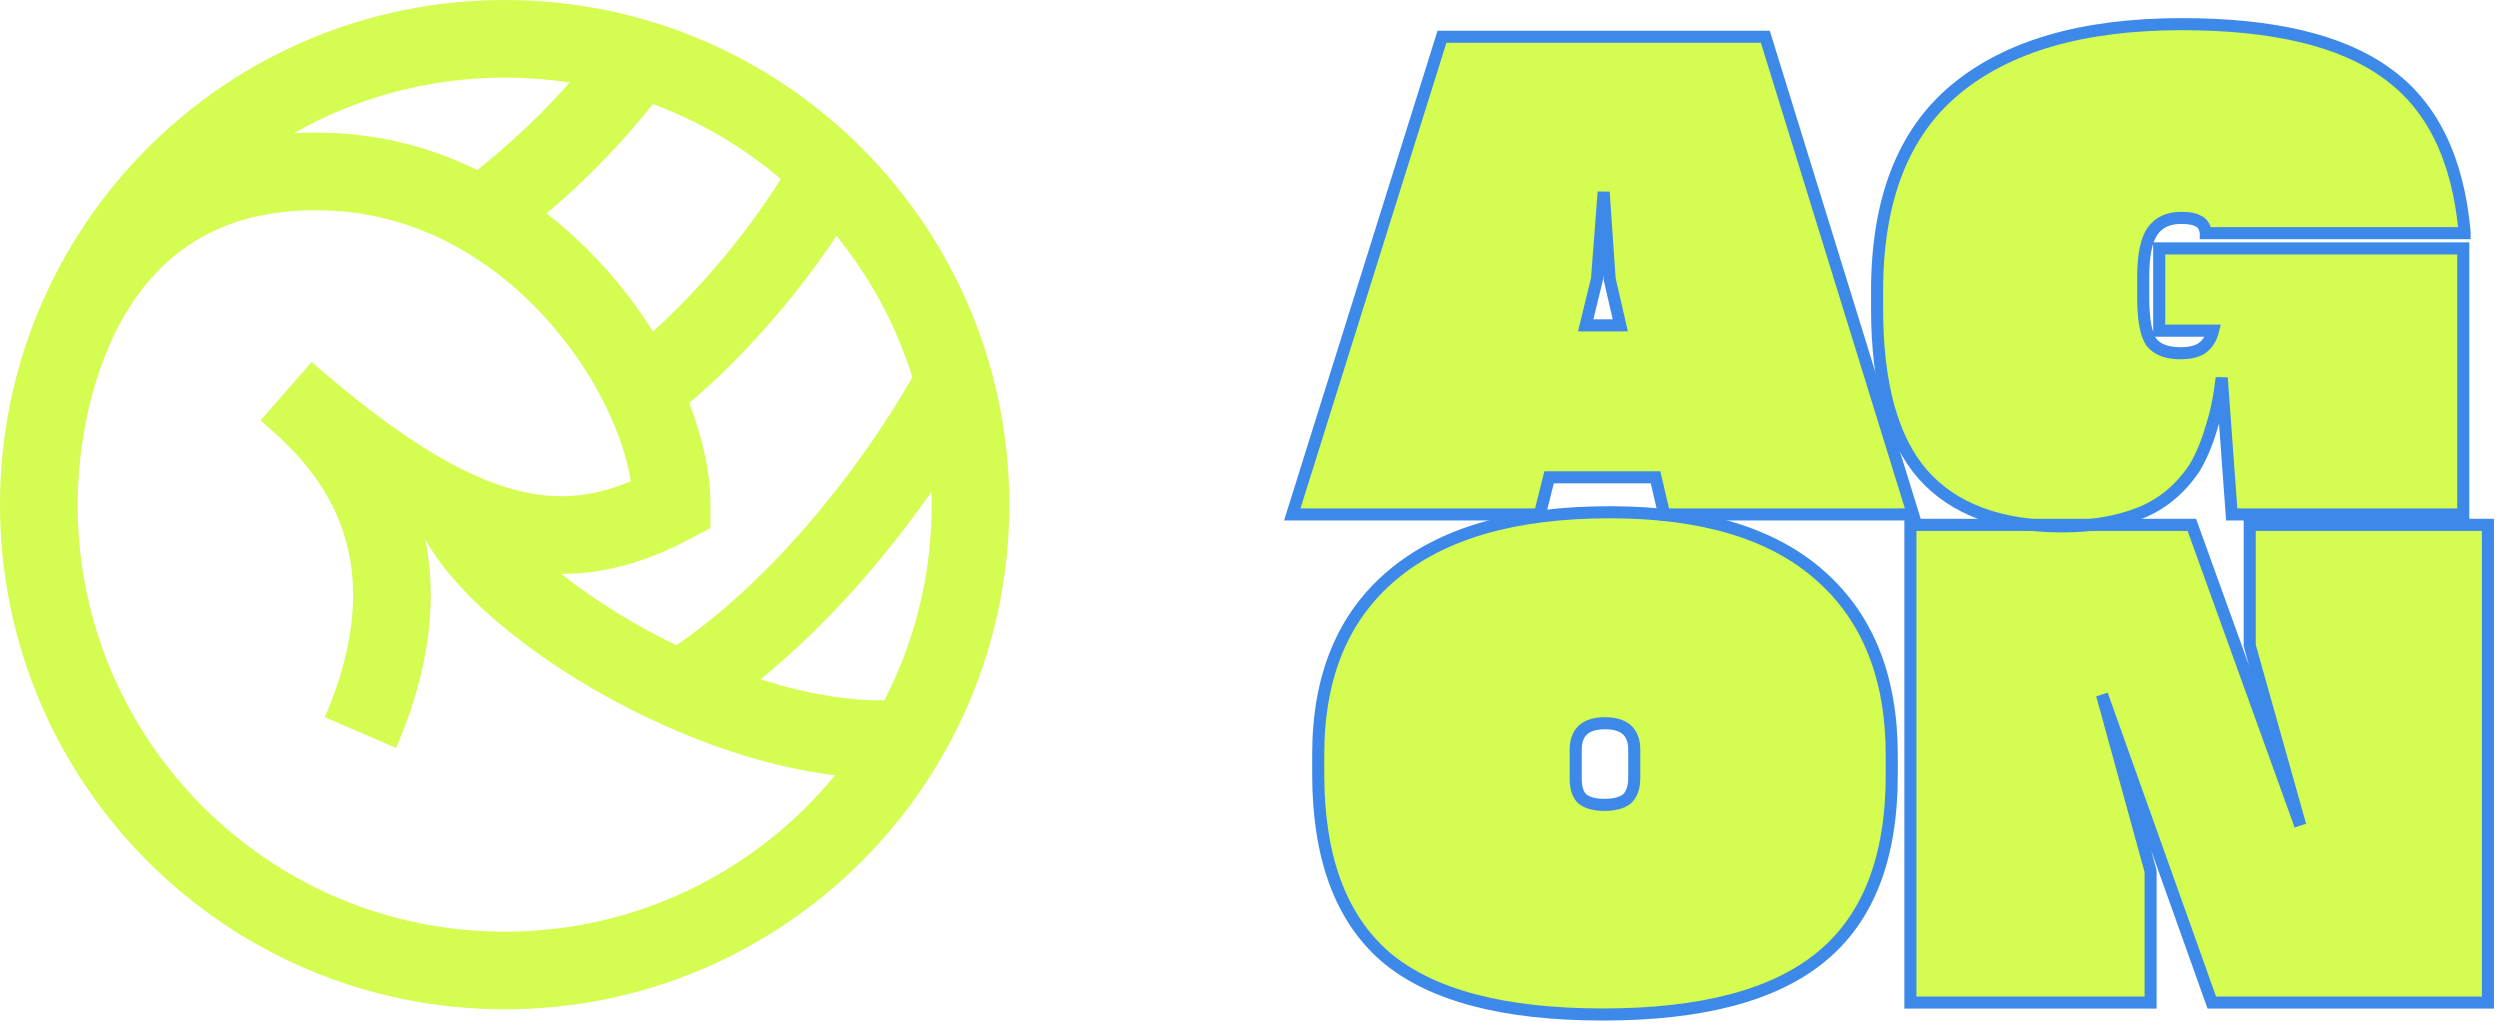
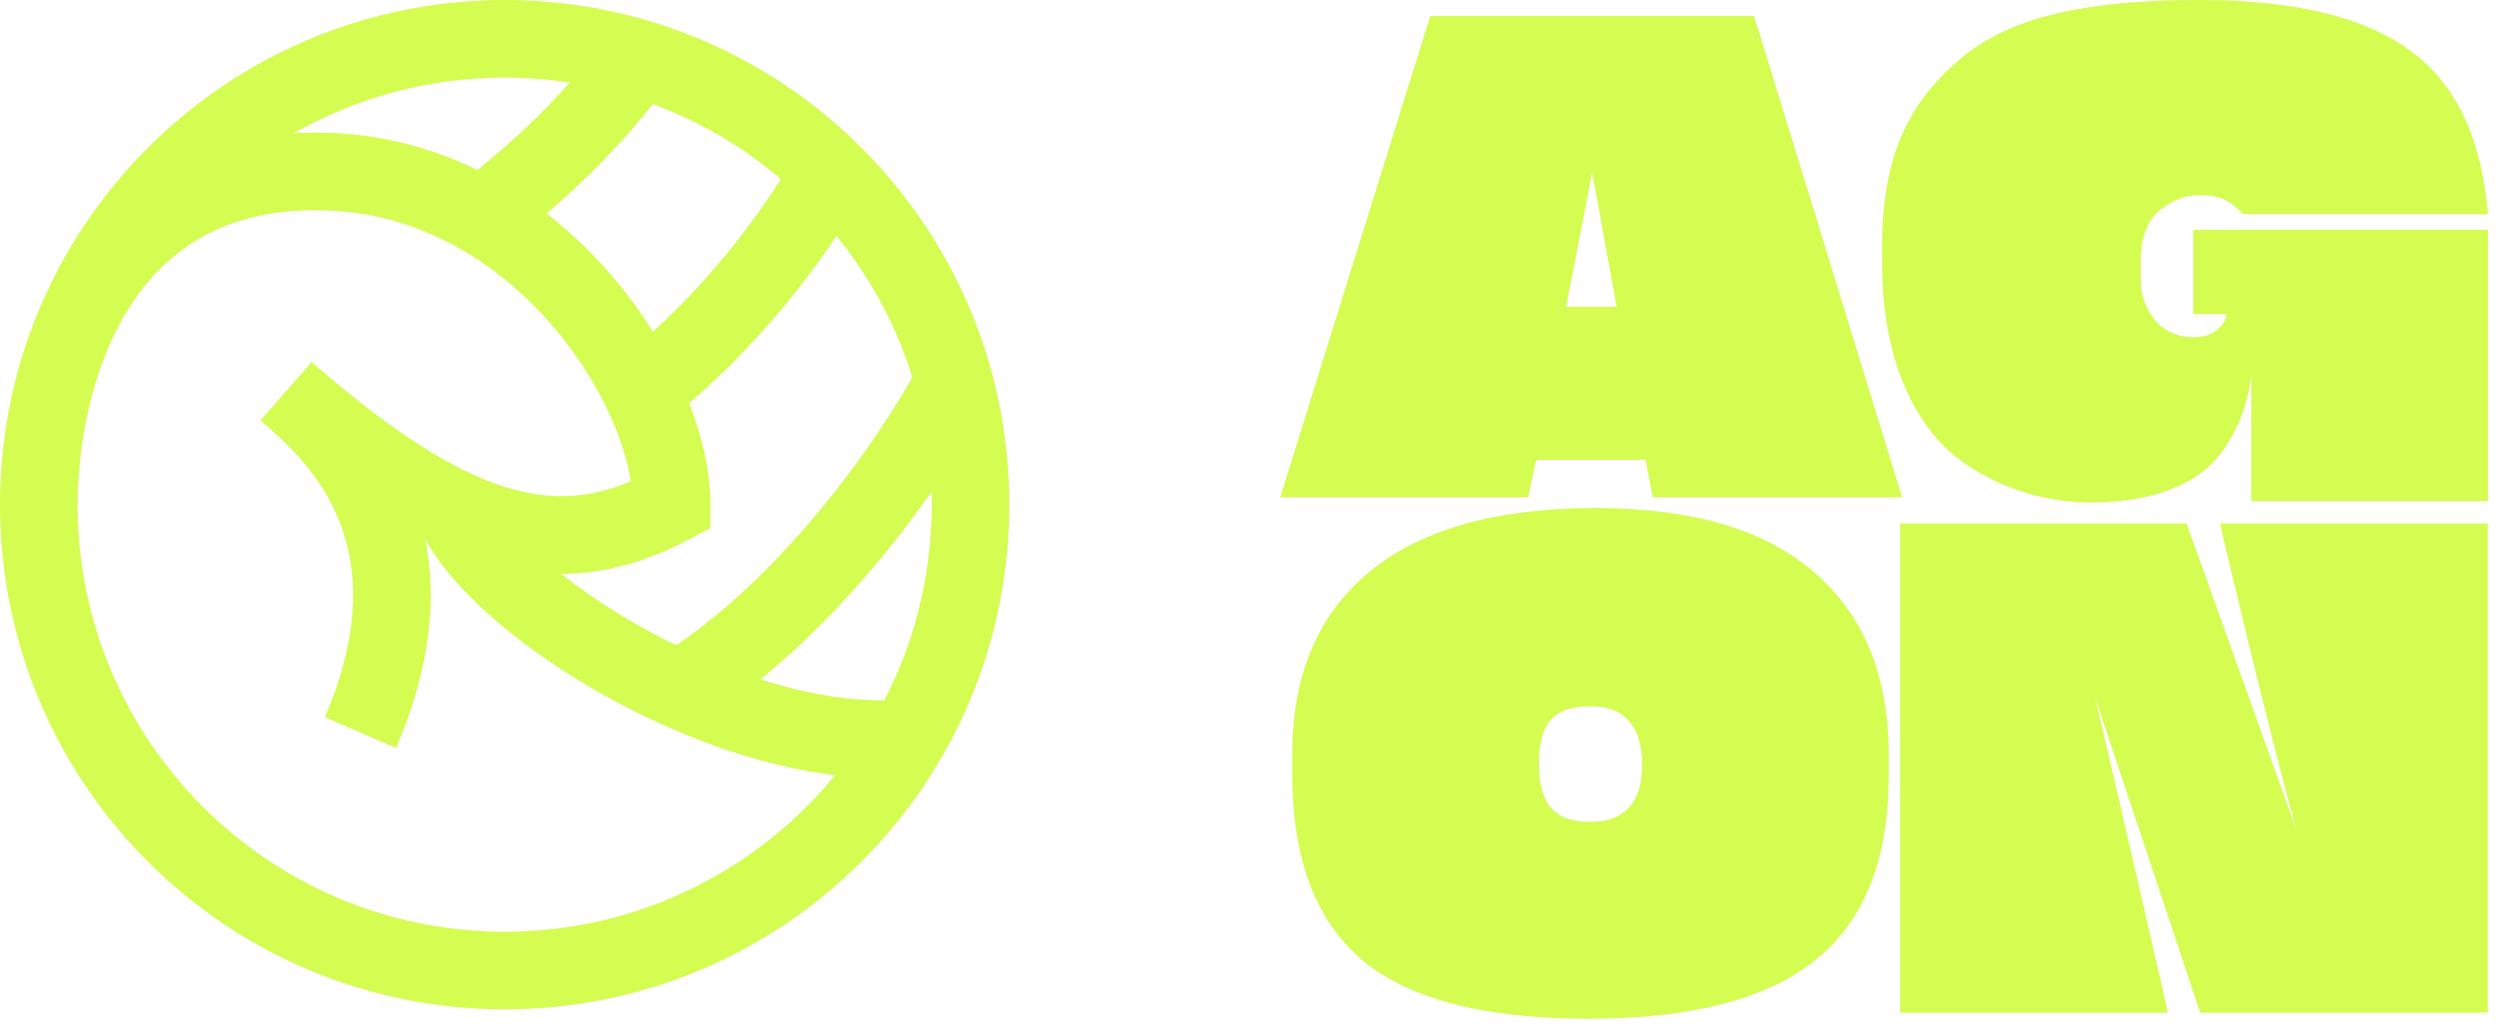
<svg xmlns="http://www.w3.org/2000/svg" width="207" height="85" viewBox="0 0 207 85" fill="none">
-   <path d="M132.232 23.095L132.783 15.898L133.278 23.095L134.16 26.94H131.295L132.232 23.095ZM137.796 42.596H158.4L146.17 3.044H119.395L107 42.596H127.494L128.265 39.52H137.08L137.796 42.596Z" fill="#D5FC51" />
-   <path d="M184.786 42.596H203.958V20.567H178.782V27.379H183.244C183.097 27.965 182.822 28.423 182.418 28.753C182.014 29.082 181.389 29.247 180.544 29.247C179.406 29.247 178.598 28.936 178.12 28.313C177.68 27.654 177.459 26.427 177.459 24.633V22.93C177.459 21.135 177.716 19.872 178.231 19.139C178.745 18.407 179.534 18.041 180.6 18.041C181.261 18.041 181.738 18.132 182.032 18.315C182.362 18.462 182.564 18.773 182.638 19.249V19.304H204.068V19.194C203.517 13.115 201.369 8.739 197.623 6.065C193.913 3.355 188.257 2 180.655 2C172.464 2 166.202 3.813 161.869 7.438C157.571 11.027 155.423 16.576 155.423 24.083V25.567C155.423 31.829 156.69 36.407 159.224 39.3C161.758 42.156 165.596 43.585 170.738 43.585C173.199 43.585 175.348 43.218 177.184 42.486C179.02 41.754 180.526 40.508 181.701 38.751C182.252 37.835 182.711 36.755 183.079 35.509C183.483 34.264 183.776 32.854 183.96 31.279L184.786 42.596Z" fill="#D5FC51" />
-   <path d="M132.728 84C140.918 84 146.941 82.407 150.797 79.221C154.691 76.035 156.637 71.017 156.637 64.169V62.521C156.637 56.112 154.672 51.168 150.742 47.689C146.813 44.173 140.991 42.415 133.278 42.415C125.382 42.415 119.377 44.155 115.264 47.634C111.187 51.077 109.149 56.02 109.149 62.466V64.114C109.149 70.963 111.003 75.998 114.713 79.221C118.459 82.407 124.464 84 132.728 84ZM132.838 66.641C132.03 66.641 131.424 66.476 131.02 66.147C130.652 65.817 130.469 65.249 130.469 64.444V62.081C130.469 61.349 130.671 60.8 131.075 60.434C131.479 60.067 132.085 59.884 132.893 59.884C133.701 59.884 134.307 60.067 134.711 60.434C135.115 60.8 135.317 61.349 135.317 62.081V64.389C135.317 65.194 135.115 65.78 134.711 66.147C134.307 66.476 133.682 66.641 132.838 66.641Z" fill="#D5FC51" />
-   <path d="M178.069 72.134L174.047 57.522L183.137 83.011H206V43.459H186.277V53.457L190.464 68.344L181.484 43.459H158.181V83.011H178.069V72.134Z" fill="#D5FC51" />
-   <path d="M132.232 23.095L132.783 15.898L133.278 23.095L134.16 26.94H131.295L132.232 23.095ZM137.796 42.596H158.4L146.17 3.044H119.395L107 42.596H127.494L128.265 39.52H137.08L137.796 42.596Z" stroke="#3D89EA" />
-   <path d="M184.786 42.596H203.958V20.567H178.782V27.379H183.244C183.097 27.965 182.822 28.423 182.418 28.753C182.014 29.082 181.389 29.247 180.544 29.247C179.406 29.247 178.598 28.936 178.12 28.313C177.68 27.654 177.459 26.427 177.459 24.633V22.93C177.459 21.135 177.716 19.872 178.231 19.139C178.745 18.407 179.534 18.041 180.6 18.041C181.261 18.041 181.738 18.132 182.032 18.315C182.362 18.462 182.564 18.773 182.638 19.249V19.304H204.068V19.194C203.517 13.115 201.369 8.739 197.623 6.065C193.913 3.355 188.257 2 180.655 2C172.464 2 166.202 3.813 161.869 7.438C157.571 11.027 155.423 16.576 155.423 24.083V25.567C155.423 31.829 156.69 36.407 159.224 39.3C161.758 42.156 165.596 43.585 170.738 43.585C173.199 43.585 175.348 43.218 177.184 42.486C179.02 41.754 180.526 40.508 181.701 38.751C182.252 37.835 182.711 36.755 183.079 35.509C183.483 34.264 183.776 32.854 183.96 31.279L184.786 42.596Z" stroke="#3D89EA" />
-   <path d="M132.728 84C140.918 84 146.941 82.407 150.797 79.221C154.691 76.035 156.637 71.017 156.637 64.169V62.521C156.637 56.112 154.672 51.168 150.742 47.689C146.813 44.173 140.991 42.415 133.278 42.415C125.382 42.415 119.377 44.155 115.264 47.634C111.187 51.077 109.149 56.02 109.149 62.466V64.114C109.149 70.963 111.003 75.998 114.713 79.221C118.459 82.407 124.464 84 132.728 84ZM132.838 66.641C132.03 66.641 131.424 66.476 131.02 66.147C130.652 65.817 130.469 65.249 130.469 64.444V62.081C130.469 61.349 130.671 60.8 131.075 60.434C131.479 60.067 132.085 59.884 132.893 59.884C133.701 59.884 134.307 60.067 134.711 60.434C135.115 60.8 135.317 61.349 135.317 62.081V64.389C135.317 65.194 135.115 65.78 134.711 66.147C134.307 66.476 133.682 66.641 132.838 66.641Z" stroke="#3D89EA" />
-   <path d="M178.069 72.134L174.047 57.522L183.137 83.011H206V43.459H186.277V53.457L190.464 68.344L181.484 43.459H158.181V83.011H178.069V72.134Z" stroke="#3D89EA" />
  <path fill-rule="evenodd" clip-rule="evenodd" d="M24.332 11.03C25.468 10.966 26.65 10.964 27.881 11.029C37.468 11.534 45.201 16.564 50.468 22.61C55.662 28.573 58.827 35.956 58.827 41.786V43.719L57.119 44.625C52.181 47.245 47.076 48.361 41.104 46.805C39.194 46.308 37.231 45.546 35.186 44.508C36.17 49.265 35.766 55.049 32.795 61.933L26.893 59.385C30.237 51.637 29.484 46.24 27.839 42.549C26.184 38.835 23.478 36.473 21.759 34.971C21.717 34.935 21.676 34.899 21.635 34.863C21.615 34.845 21.594 34.827 21.573 34.809L25.807 29.971C25.887 30.042 25.973 30.116 26.064 30.195C26.115 30.24 26.168 30.285 26.222 30.333C33.29 36.46 38.501 39.484 42.725 40.584C46.141 41.474 49.11 41.157 52.232 39.842C51.633 36.104 49.418 31.192 45.62 26.832C41.191 21.747 34.974 17.84 27.543 17.449C18.777 16.987 13.729 20.674 10.689 25.489C7.505 30.531 6.438 37.01 6.429 41.789C6.43 61.315 22.259 77.143 41.786 77.143C61.313 77.143 77.143 61.313 77.143 41.786C77.143 39.78 76.976 37.816 76.657 35.906C73.859 19.178 59.308 6.429 41.786 6.429C35.438 6.429 29.482 8.101 24.332 11.03ZM0 41.786C0 18.708 18.708 0 41.786 0C62.501 0 79.69 15.07 82.997 34.846C83.375 37.105 83.571 39.424 83.571 41.786C83.571 64.863 64.863 83.571 41.786 83.571C18.708 83.571 0 64.863 0 41.786Z" fill="#D5FC51" />
-   <path fill-rule="evenodd" clip-rule="evenodd" d="M53.611 52.204C60.736 56.101 68.881 58.575 75.169 57.877L75.879 64.266C67.704 65.174 58.169 62.024 50.526 57.844C46.651 55.724 43.108 53.258 40.311 50.73C37.591 48.271 35.275 45.486 34.304 42.667L40.383 40.574C40.824 41.855 42.178 43.752 44.622 45.961C46.988 48.099 50.102 50.285 53.611 52.204Z" fill="#D5FC51" />
+   <path fill-rule="evenodd" clip-rule="evenodd" d="M53.611 52.204C60.737 56.101 68.881 58.575 75.17 57.877L75.879 64.266C67.704 65.174 58.17 62.024 50.527 57.844C46.651 55.724 43.109 53.258 40.312 50.73C37.591 48.271 35.276 45.486 34.305 42.667L40.383 40.574C40.824 41.855 42.179 43.752 44.622 45.961C46.988 48.099 50.103 50.285 53.611 52.204Z" fill="#D5FC51" />
  <path fill-rule="evenodd" clip-rule="evenodd" d="M50.266 30.555C55.465 26.79 60.959 20.768 64.829 14.539L70.29 17.932C66.034 24.78 59.991 31.45 54.036 35.762L50.266 30.555Z" fill="#D5FC51" />
  <path fill-rule="evenodd" clip-rule="evenodd" d="M38.062 15.238C43.063 11.348 46.333 8.071 49.62 3.871L54.682 7.833C51.046 12.479 47.393 16.125 42.009 20.312L38.062 15.238Z" fill="#D5FC51" />
-   <path fill-rule="evenodd" clip-rule="evenodd" d="M54.694 54.269C63.103 49.081 71.229 39.007 75.879 30.637L81.499 33.759C76.534 42.696 67.737 53.776 58.07 59.74L54.694 54.269Z" fill="#D5FC51" />
+   <path fill-rule="evenodd" clip-rule="evenodd" d="M54.694 54.269C63.104 49.081 71.23 39.007 75.88 30.637L81.499 33.759C76.534 42.696 67.737 53.776 58.07 59.74L54.694 54.269Z" fill="#D5FC51" />
+   <path d="M131.832 14.282L133.858 25.405H129.676L131.832 14.282ZM136.855 41.177H157.499L145.245 1.332H118.419L106 41.177H126.533L127.195 38.078H136.249L136.855 41.177Z" fill="#D5FC51" />
+   <path d="M186.403 41.496H206V19.03H181.602V26.011H184.38C184.23 26.612 183.992 26.966 183.579 27.303C183.166 27.641 182.58 27.925 181.716 27.925C180.552 27.925 179.809 27.636 179.088 27.137C178.366 26.637 177.257 25.147 177.257 23.308V21.477C177.257 19.637 177.867 18.202 178.81 17.425C179.754 16.648 180.843 16.161 182.182 16.161C183.52 16.161 184.568 16.452 185.746 17.735H206V17.622C205.437 11.392 203.353 6.906 199.524 4.166C195.732 1.389 189.951 0 182.18 0C173.808 0 166.868 1.057 162.438 4.773C158.046 8.451 155.834 12.839 155.834 20.533C155.834 20.533 155.834 14.595 155.834 21.698C155.834 28.802 157.851 33.439 160.442 36.405C162.623 38.902 167.386 41.607 173.15 41.607C178.914 41.607 182.14 39.679 183.583 37.903C184.818 36.383 185.969 34.351 186.403 31.133V41.496Z" fill="#D5FC51" />
+   <path fill-rule="evenodd" clip-rule="evenodd" d="M150.316 79.492C146.305 82.731 140.041 84.352 131.522 84.352C122.928 84.352 116.682 82.731 112.786 79.492C108.928 76.214 106.999 71.094 106.999 64.13V62.454C106.999 55.899 109.119 50.872 113.359 47.371C117.637 43.833 123.883 42.065 132.095 42.065C140.117 42.065 146.171 43.852 150.259 47.427C154.346 50.965 156.389 55.992 156.389 62.51V64.186C156.389 71.15 154.365 76.252 150.316 79.492ZM128.403 66.862C127.748 66.087 127.421 64.876 127.421 63.23C127.421 61.569 127.748 60.362 128.403 59.609C129.066 58.864 130.1 58.491 131.508 58.491H131.847C133.171 58.491 134.187 58.901 134.895 59.72C135.61 60.547 135.967 61.754 135.967 63.341C135.967 64.891 135.606 66.061 134.883 66.851C134.168 67.641 133.152 68.036 131.835 68.036H131.497C130.089 68.036 129.058 67.645 128.403 66.862Z" fill="#D5FC51" />
+   <path d="M173.475 57.743L182.172 83.847H205.986V43.341H183.81C183.81 43.341 187.832 60.533 190.179 68.826L181.052 43.341H157.332V83.847H179.508C179.508 83.847 175.519 66.36 173.475 57.743Z" fill="#D5FC51" />
</svg>
